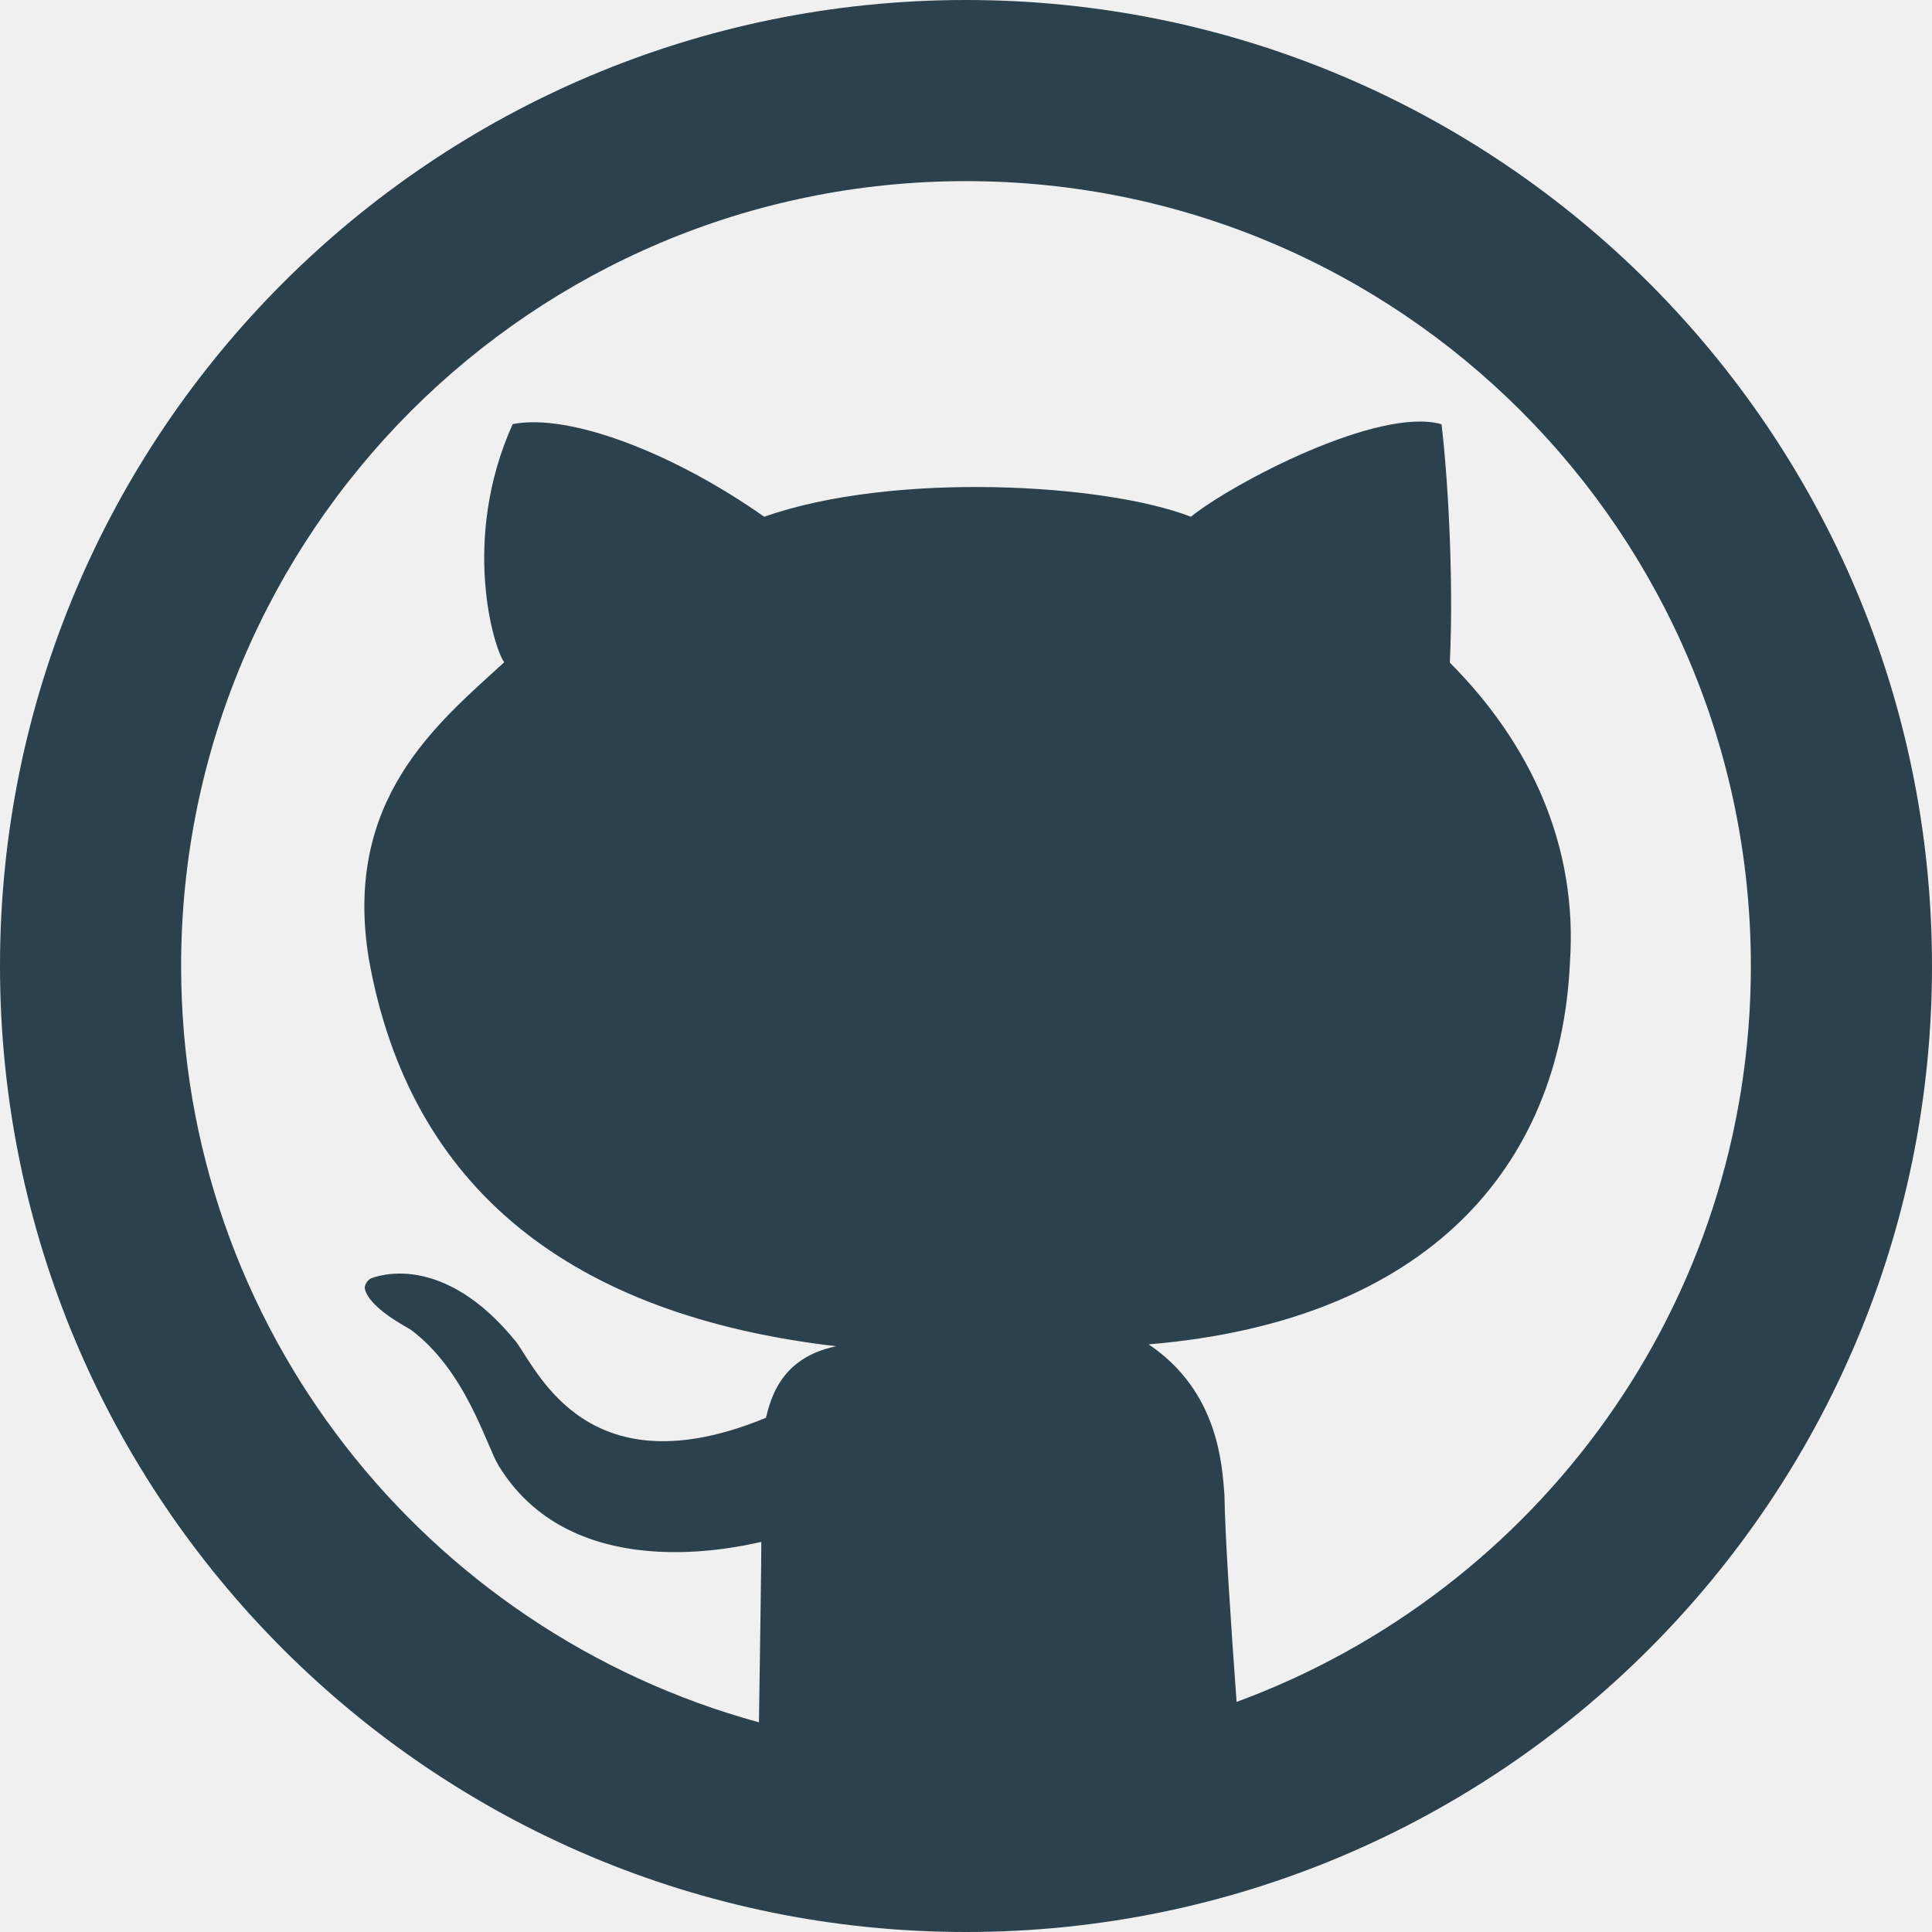
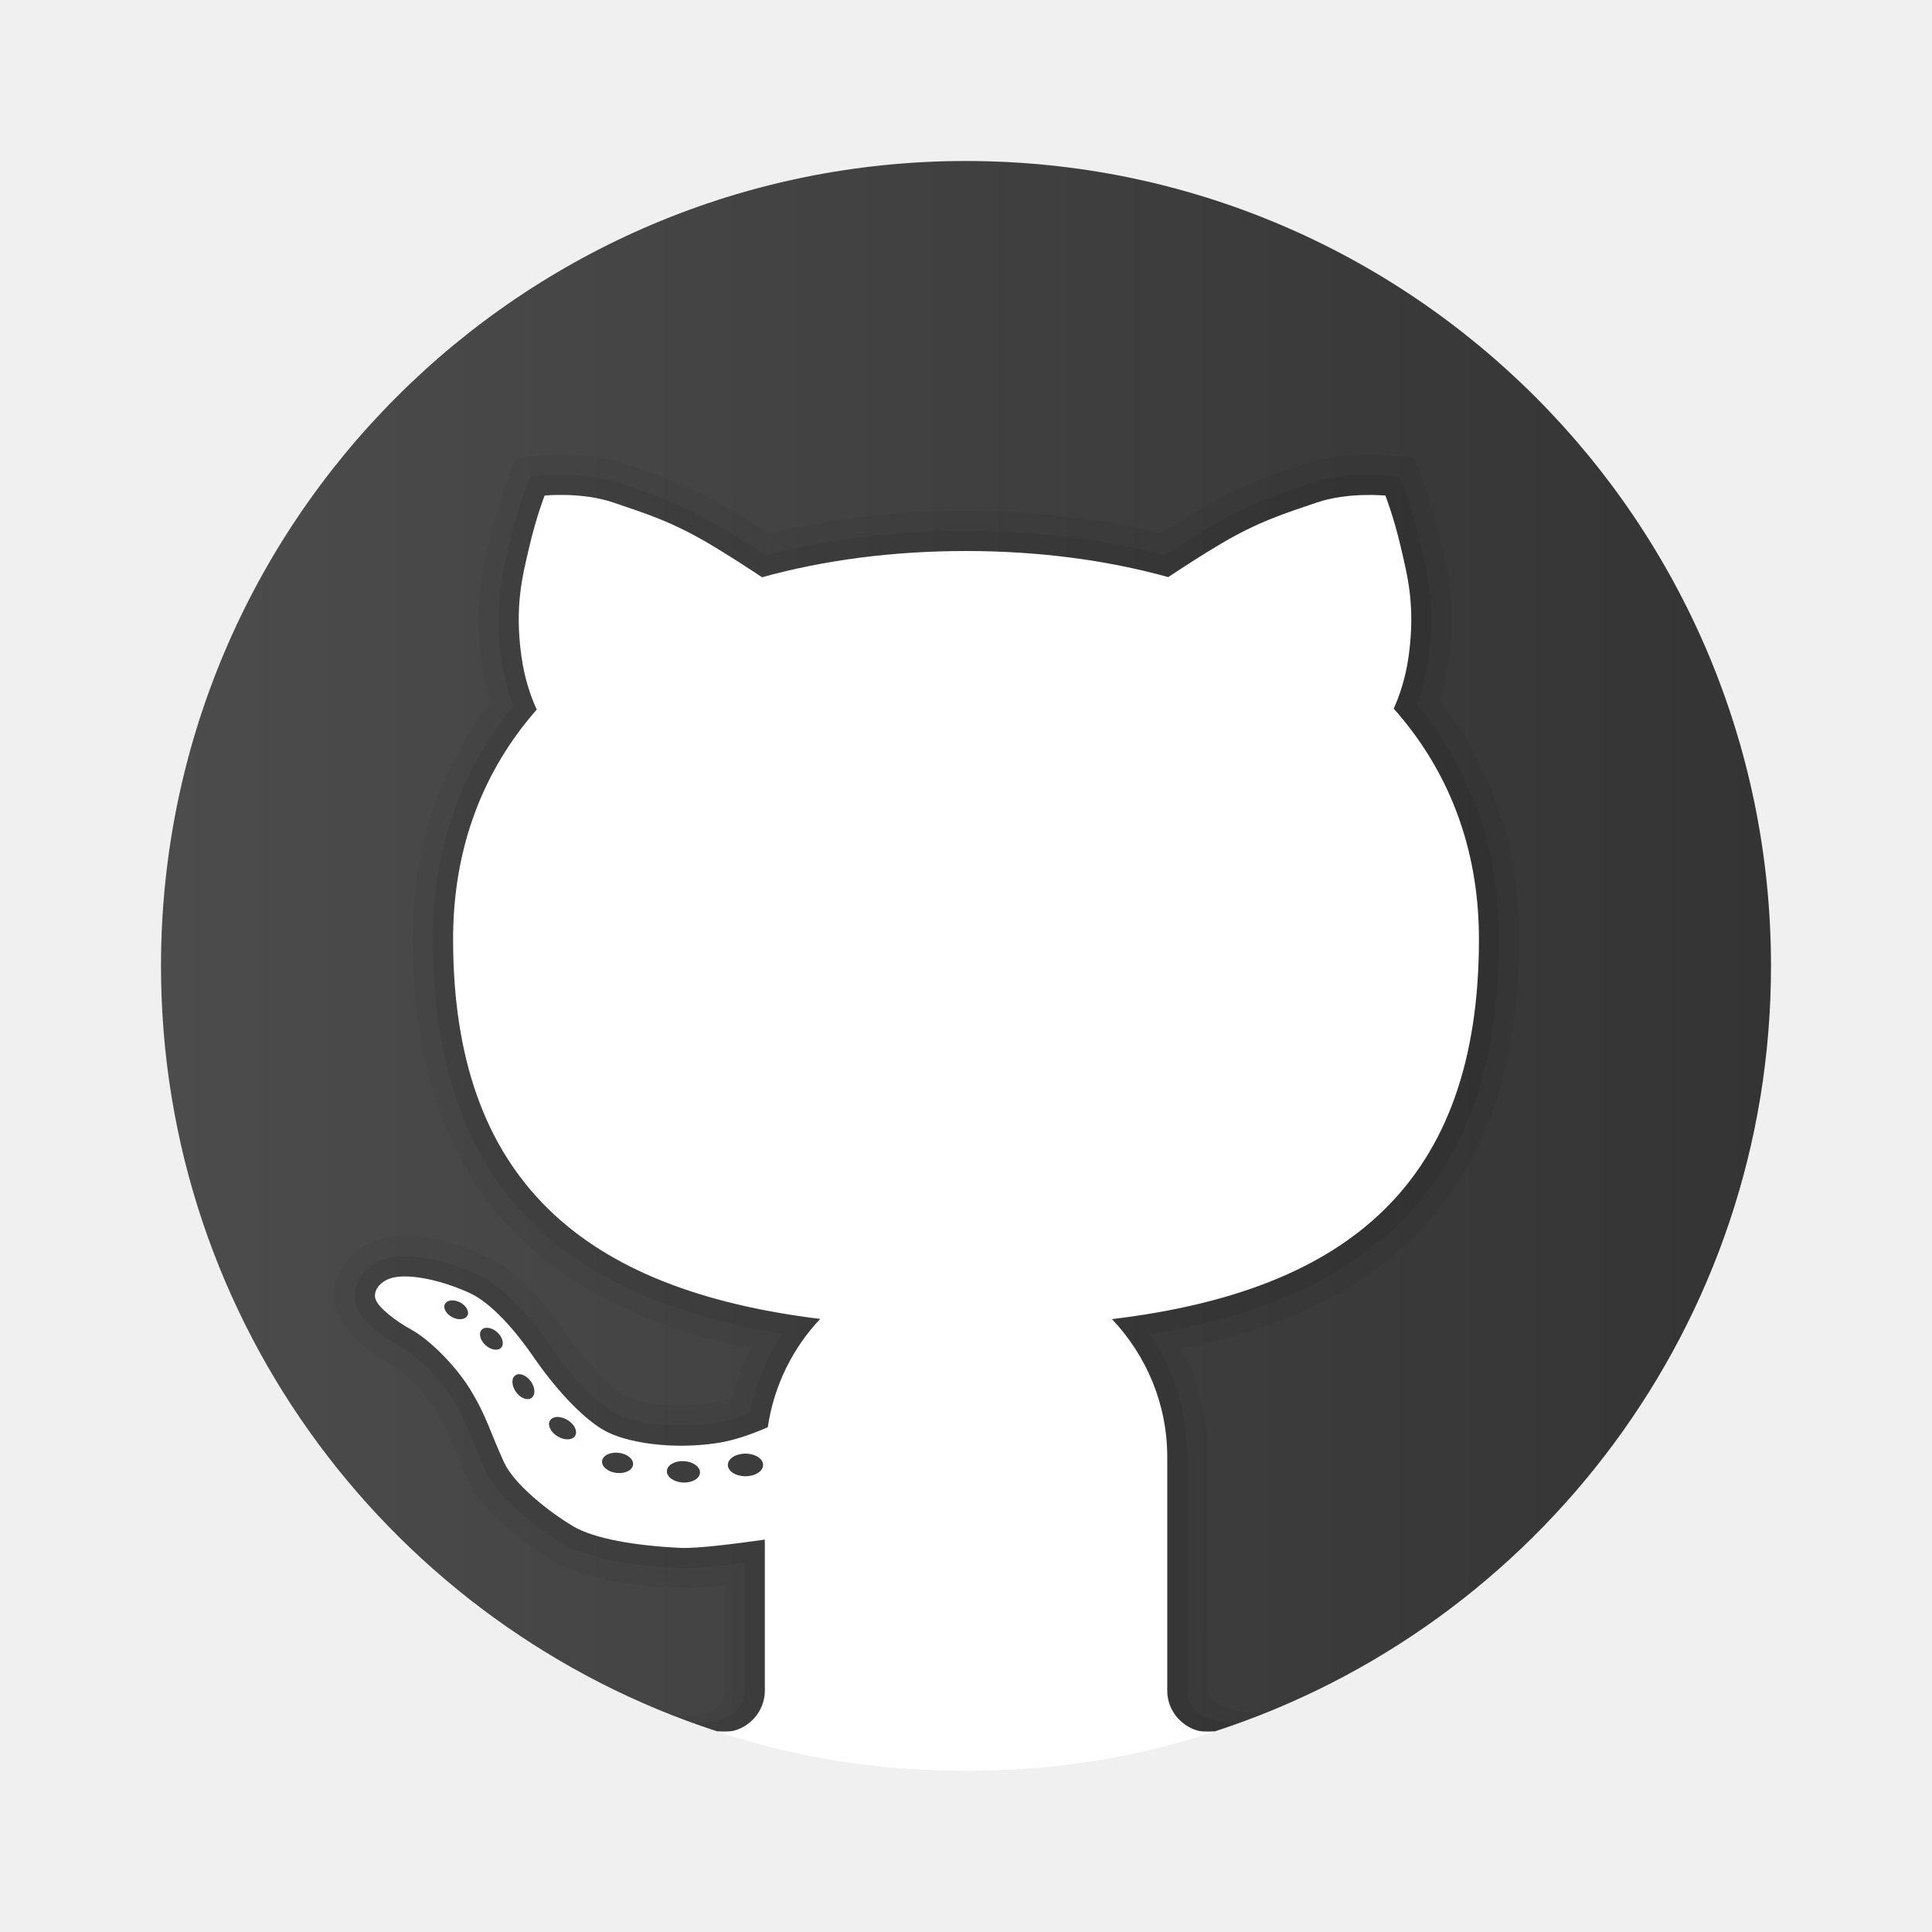
- <svg xmlns="http://www.w3.org/2000/svg" version="1.1" id="Layer_1" x="0px" y="0px" viewBox="0 0 291.32 291.32" style="enable-background:new 0 0 291.32 291.32;" xml:space="preserve">
-   <g>
-     <path style="fill:#2B414D;" d="M145.66,0C65.219,0,0,65.219,0,145.66c0,80.45,65.219,145.66,145.66,145.66   s145.66-65.21,145.66-145.66C291.319,65.219,226.1,0,145.66,0z M186.462,256.625c-0.838-11.398-1.775-25.518-1.83-31.235   c-0.364-4.388-0.838-15.549-11.434-22.677c42.068-3.523,62.087-26.774,63.526-57.499c1.202-17.497-5.754-32.883-18.107-45.3   c0.628-13.282-0.401-29.023-1.256-35.941c-9.486-2.731-31.608,8.949-37.79,13.947c-13.037-5.062-44.945-6.837-64.336,0   c-13.747-9.668-29.396-15.64-37.926-13.974c-7.875,17.452-2.813,33.948-1.275,35.914c-10.142,9.268-24.289,20.675-20.447,44.572   c6.163,35.04,30.816,53.94,70.508,58.564c-8.466,1.73-9.896,8.048-10.606,10.788c-26.656,10.997-34.275-6.791-37.644-11.425   c-11.188-13.847-21.23-9.832-21.849-9.614c-0.601,0.218-1.056,1.092-0.992,1.511c0.564,2.986,6.655,6.018,6.955,6.263   c8.257,6.154,11.316,17.27,13.2,20.438c11.844,19.473,39.374,11.398,39.638,11.562c0.018,1.702-0.191,16.032-0.355,27.184   C64.245,245.992,27.311,200.2,27.311,145.66c0-65.365,52.984-118.348,118.348-118.348S264.008,80.295,264.008,145.66   C264.008,196.668,231.69,239.992,186.462,256.625z" />
-   </g>
-   <g>
- </g>
-   <g>
- </g>
-   <g>
- </g>
-   <g>
- </g>
-   <g>
- </g>
-   <g>
- </g>
-   <g>
- </g>
-   <g>
- </g>
-   <g>
- </g>
-   <g>
- </g>
-   <g>
- </g>
-   <g>
- </g>
-   <g>
- </g>
-   <g>
- </g>
-   <g>
- </g>
+ <svg xmlns="http://www.w3.org/2000/svg" viewBox="0 0 48 48" width="48px" height="48px">
+   <linearGradient id="rL2wppHyxHVbobwndsT6Ca" x1="4" x2="44" y1="23.508" y2="23.508" gradientUnits="userSpaceOnUse">
+     <stop offset="0" stop-color="#4c4c4c" />
+     <stop offset="1" stop-color="#343434" />
+   </linearGradient>
+   <path fill="url(#rL2wppHyxHVbobwndsT6Ca)" d="M24,4C12.954,4,4,12.954,4,24c0,8.887,5.801,16.411,13.82,19.016h12.36 C38.199,40.411,44,32.887,44,24C44,12.954,35.046,4,24,4z" />
+   <path d="M30.01,41.996L30,36.198c0-0.939-0.22-1.856-0.642-2.687c5.641-1.133,8.386-4.468,8.386-10.177 c0-2.255-0.665-4.246-1.976-5.92c0.1-0.317,0.174-0.645,0.22-0.981c0.188-1.369-0.023-2.264-0.193-2.984l-0.027-0.116 c-0.186-0.796-0.409-1.364-0.418-1.388l-0.111-0.282l-0.111-0.282l-0.302-0.032l-0.303-0.032c0,0-0.199-0.021-0.501-0.021 c-0.419,0-1.04,0.042-1.627,0.241l-0.196,0.066c-0.74,0.249-1.439,0.485-2.417,1.069c-0.286,0.171-0.599,0.366-0.934,0.584 C27.334,12.881,25.705,12.69,24,12.69c-1.722,0-3.365,0.192-4.889,0.571c-0.339-0.22-0.654-0.417-0.942-0.589 c-0.978-0.584-1.677-0.819-2.417-1.069l-0.196-0.066c-0.585-0.199-1.207-0.241-1.626-0.241c-0.302,0-0.501,0.021-0.501,0.021 l-0.302,0.032l-0.3,0.031l-0.112,0.281l-0.113,0.283c-0.01,0.026-0.233,0.594-0.419,1.391l-0.027,0.115 c-0.17,0.719-0.381,1.615-0.193,2.983c0.048,0.346,0.125,0.685,0.23,1.011c-1.285,1.666-1.936,3.646-1.936,5.89 c0,5.695,2.748,9.028,8.397,10.17c-0.194,0.388-0.345,0.798-0.452,1.224c-0.197,0.067-0.378,0.112-0.538,0.137 c-0.238,0.036-0.487,0.054-0.739,0.054c-0.686,0-1.225-0.134-1.435-0.259c-0.313-0.186-0.872-0.727-1.414-1.518 c-0.463-0.675-1.185-1.558-1.992-1.927c-0.698-0.319-1.437-0.502-2.029-0.502c-0.138,0-0.265,0.01-0.376,0.028 c-0.517,0.082-0.949,0.366-1.184,0.78c-0.203,0.357-0.235,0.773-0.088,1.141c0.219,0.548,0.851,0.985,1.343,1.255 c0.242,0.133,0.765,0.619,1.07,1.109c0.229,0.368,0.335,0.63,0.482,0.992c0.087,0.215,0.183,0.449,0.313,0.732 c0.47,1.022,1.937,1.924,2.103,2.023c0.806,0.483,2.161,0.638,3.157,0.683l0.123,0.003c0,0,0.001,0,0.001,0 c0.24,0,0.57-0.023,1.004-0.071v2.613c0.002,0.529-0.537,0.649-1.25,0.638l0.547,0.184C19.395,43.572,21.645,44,24,44 c2.355,0,4.605-0.428,6.703-1.176l0.703-0.262C30.695,42.538,30.016,42.422,30.01,41.996z" opacity=".05" />
+   <path d="M30.781,42.797c-0.406,0.047-1.281-0.109-1.281-0.795v-5.804c0-1.094-0.328-2.151-0.936-3.052 c5.915-0.957,8.679-4.093,8.679-9.812c0-2.237-0.686-4.194-2.039-5.822c0.137-0.365,0.233-0.75,0.288-1.147 c0.175-1.276-0.016-2.086-0.184-2.801l-0.027-0.116c-0.178-0.761-0.388-1.297-0.397-1.319l-0.111-0.282l-0.303-0.032 c0,0-0.178-0.019-0.449-0.019c-0.381,0-0.944,0.037-1.466,0.215l-0.196,0.066c-0.714,0.241-1.389,0.468-2.321,1.024 c-0.332,0.198-0.702,0.431-1.101,0.694C27.404,13.394,25.745,13.19,24,13.19c-1.762,0-3.435,0.205-4.979,0.61 c-0.403-0.265-0.775-0.499-1.109-0.699c-0.932-0.556-1.607-0.784-2.321-1.024l-0.196-0.066c-0.521-0.177-1.085-0.215-1.466-0.215 c-0.271,0-0.449,0.019-0.449,0.019l-0.302,0.032l-0.113,0.283c-0.009,0.022-0.219,0.558-0.397,1.319l-0.027,0.116 c-0.169,0.715-0.36,1.524-0.184,2.8c0.056,0.407,0.156,0.801,0.298,1.174c-1.327,1.62-1.999,3.567-1.999,5.795 c0,5.703,2.766,8.838,8.686,9.806c-0.395,0.59-0.671,1.255-0.813,1.964c-0.33,0.13-0.629,0.216-0.891,0.256 c-0.263,0.04-0.537,0.06-0.814,0.06c-0.69,0-1.353-0.129-1.69-0.329c-0.44-0.261-1.057-0.914-1.572-1.665 c-0.35-0.51-1.047-1.417-1.788-1.755c-0.635-0.29-1.298-0.457-1.821-0.457c-0.11,0-0.21,0.008-0.298,0.022 c-0.366,0.058-0.668,0.252-0.828,0.534c-0.128,0.224-0.149,0.483-0.059,0.708c0.179,0.448,0.842,0.85,1.119,1.002 c0.335,0.184,0.919,0.744,1.254,1.284c0.251,0.404,0.37,0.697,0.521,1.067c0.085,0.209,0.178,0.437,0.304,0.712 c0.331,0.719,1.353,1.472,1.905,1.803c0.754,0.452,2.154,0.578,2.922,0.612l0.111,0.002c0.299,0,0.8-0.045,1.495-0.135v3.177 c0,0.779-0.991,0.81-1.234,0.81c-0.031,0,0.503,0.184,0.503,0.184C19.731,43.64,21.822,44,24,44c2.178,0,4.269-0.36,6.231-1.003 C30.231,42.997,30.812,42.793,30.781,42.797z" opacity=".07" />
+   <path fill="#fff" d="M36.744,23.334c0-2.31-0.782-4.226-2.117-5.728c0.145-0.325,0.296-0.761,0.371-1.309 c0.172-1.25-0.031-2-0.203-2.734s-0.375-1.25-0.375-1.25s-0.922-0.094-1.703,0.172s-1.453,0.469-2.422,1.047 c-0.453,0.27-0.909,0.566-1.27,0.806C27.482,13.91,25.785,13.69,24,13.69c-1.801,0-3.513,0.221-5.067,0.652 c-0.362-0.241-0.821-0.539-1.277-0.811c-0.969-0.578-1.641-0.781-2.422-1.047s-1.703-0.172-1.703-0.172s-0.203,0.516-0.375,1.25 s-0.375,1.484-0.203,2.734c0.077,0.562,0.233,1.006,0.382,1.333c-1.31,1.493-2.078,3.397-2.078,5.704 c0,5.983,3.232,8.714,9.121,9.435c-0.687,0.726-1.148,1.656-1.303,2.691c-0.387,0.17-0.833,0.33-1.262,0.394 c-1.104,0.167-2.271,0-2.833-0.333s-1.229-1.083-1.729-1.813c-0.422-0.616-1.031-1.331-1.583-1.583 c-0.729-0.333-1.438-0.458-1.833-0.396c-0.396,0.063-0.583,0.354-0.5,0.563c0.083,0.208,0.479,0.521,0.896,0.75 c0.417,0.229,1.063,0.854,1.438,1.458c0.418,0.674,0.5,1.063,0.854,1.833c0.249,0.542,1.101,1.219,1.708,1.583 c0.521,0.313,1.562,0.491,2.688,0.542c0.389,0.018,1.308-0.096,2.083-0.206v3.75c0,0.639-0.585,1.125-1.191,1.013 C19.756,43.668,21.833,44,24,44c2.166,0,4.243-0.332,6.19-0.984C29.585,43.127,29,42.641,29,42.002v-5.804 c0-1.329-0.527-2.53-1.373-3.425C33.473,32.071,36.744,29.405,36.744,23.334z M11.239,32.727c-0.154-0.079-0.237-0.225-0.185-0.328 c0.052-0.103,0.22-0.122,0.374-0.043c0.154,0.079,0.237,0.225,0.185,0.328S11.393,32.806,11.239,32.727z M12.451,33.482 c-0.081,0.088-0.255,0.06-0.389-0.062s-0.177-0.293-0.096-0.381c0.081-0.088,0.255-0.06,0.389,0.062S12.532,33.394,12.451,33.482z M13.205,34.732c-0.102,0.072-0.275,0.005-0.386-0.15s-0.118-0.34-0.016-0.412s0.275-0.005,0.386,0.15 C13.299,34.475,13.307,34.66,13.205,34.732z M14.288,35.673c-0.069,0.112-0.265,0.117-0.437,0.012s-0.256-0.281-0.187-0.393 c0.069-0.112,0.265-0.117,0.437-0.012S14.357,35.561,14.288,35.673z M15.312,36.594c-0.213-0.026-0.371-0.159-0.353-0.297 c0.017-0.138,0.204-0.228,0.416-0.202c0.213,0.026,0.371,0.159,0.353,0.297C15.711,36.529,15.525,36.62,15.312,36.594z M16.963,36.833c-0.227-0.013-0.404-0.143-0.395-0.289c0.009-0.146,0.2-0.255,0.427-0.242c0.227,0.013,0.404,0.143,0.395,0.289 C17.381,36.738,17.19,36.846,16.963,36.833z M18.521,36.677c-0.242,0-0.438-0.126-0.438-0.281s0.196-0.281,0.438-0.281 c0.242,0,0.438,0.126,0.438,0.281S18.762,36.677,18.521,36.677z" />
</svg>
